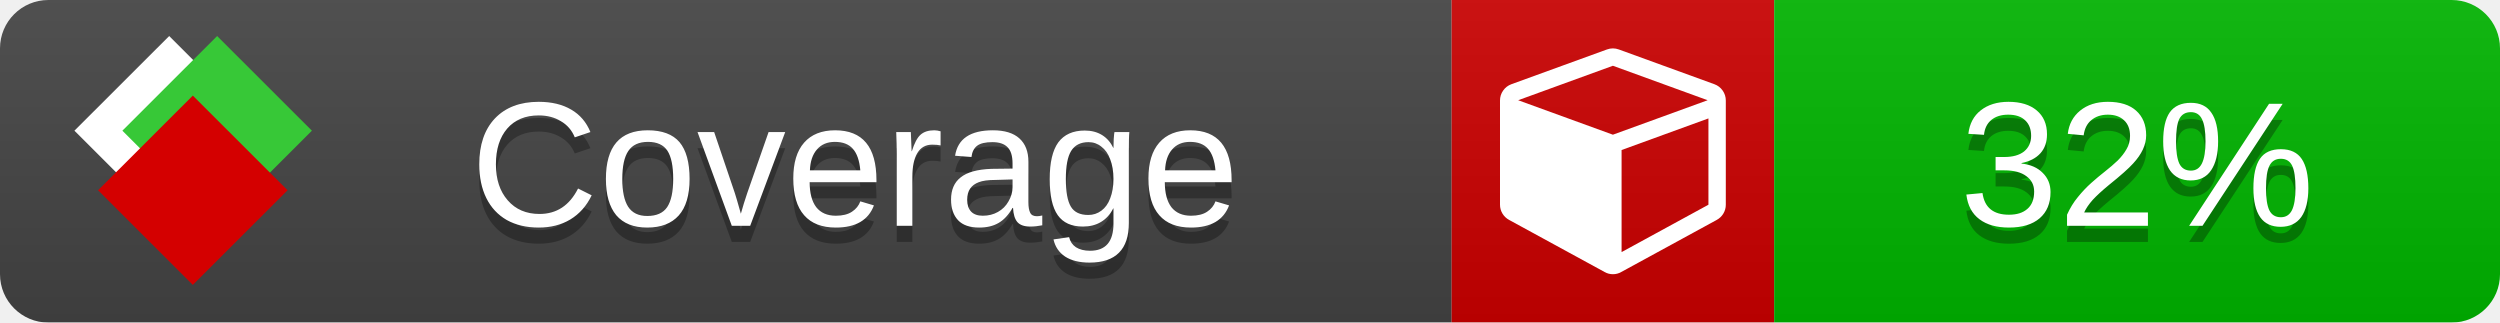
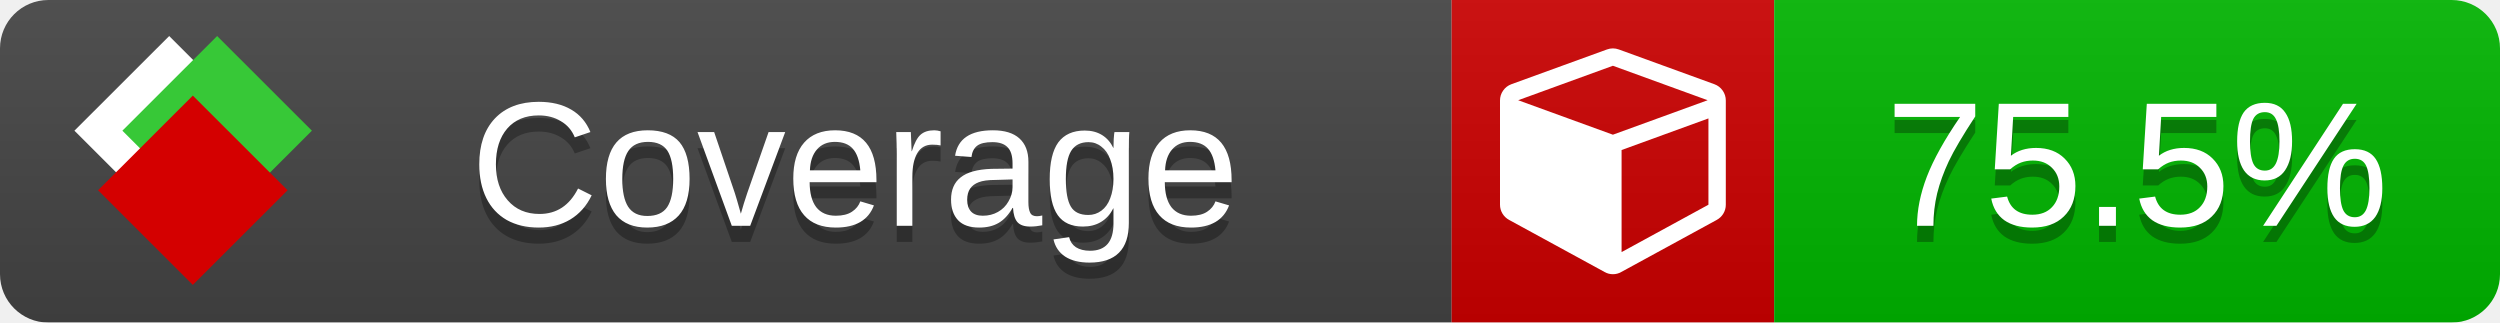
<svg xmlns="http://www.w3.org/2000/svg" xmlns:xlink="http://www.w3.org/1999/xlink" width="155" height="20">
  <style type="text/css">
          
            @keyframes fade1 {
                0% { visibility: visible; opacity: 1; }
               27% { visibility: visible; opacity: 1; }
               33% { visibility: hidden; opacity: 0; }
               60% { visibility: hidden; opacity: 0; }
               66% { visibility: hidden; opacity: 0; }
               93% { visibility: hidden; opacity: 0; }
              100% { visibility: visible; opacity: 1; }
            }
            @keyframes fade2 {
                0% { visibility: hidden; opacity: 0; }
               27% { visibility: hidden; opacity: 0; }
               33% { visibility: visible; opacity: 1; }
               60% { visibility: visible; opacity: 1; }
               66% { visibility: hidden; opacity: 0; }
               93% { visibility: hidden; opacity: 0; }
              100% { visibility: hidden; opacity: 0; }
            }
            @keyframes fade3 {
                0% { visibility: hidden; opacity: 0; }
               27% { visibility: hidden; opacity: 0; }
               33% { visibility: hidden; opacity: 0; }
               60% { visibility: hidden; opacity: 0; }
               66% { visibility: visible; opacity: 1; }
               93% { visibility: visible; opacity: 1; }
              100% { visibility: hidden; opacity: 0; }
            }
            .linecoverage {
                animation-duration: 15s;
                animation-name: fade1;
                animation-iteration-count: infinite;
            }
            .branchcoverage {
                animation-duration: 15s;
                animation-name: fade2;
                animation-iteration-count: infinite;
            }
            .methodcoverage {
                animation-duration: 15s;
                animation-name: fade3;
                animation-iteration-count: infinite;
            }
          
    </style>
  <defs>
    <linearGradient id="gradient" x2="0" y2="100%">
      <stop offset="0" stop-color="#bbb" stop-opacity=".1" />
      <stop offset="1" stop-opacity=".1" />
    </linearGradient>
    <linearGradient id="c">
      <stop offset="0" stop-color="#d40000" />
      <stop offset="1" stop-color="#ff2a2a" />
    </linearGradient>
    <linearGradient id="a">
      <stop offset="0" stop-color="#e0e0de" />
      <stop offset="1" stop-color="#fff" />
    </linearGradient>
    <linearGradient id="b">
      <stop offset="0" stop-color="#37c837" />
      <stop offset="1" stop-color="#217821" />
    </linearGradient>
    <linearGradient xlink:href="#a" id="e" x1="106.44" x2="69.96" y1="-11.96" y2="-46.84" gradientTransform="matrix(-.8426 -.00045 -.00045 -.8426 -94.27 -75.82)" gradientUnits="userSpaceOnUse" />
    <linearGradient xlink:href="#b" id="f" x1="56.19" x2="77.97" y1="-23.45" y2="10.62" gradientTransform="matrix(.8426 .00045 .00045 .8426 94.27 75.82)" gradientUnits="userSpaceOnUse" />
    <linearGradient xlink:href="#c" id="g" x1="79.98" x2="132.9" y1="10.79" y2="10.79" gradientTransform="matrix(.8426 .00045 .00045 .8426 94.27 75.82)" gradientUnits="userSpaceOnUse" />
    <mask id="mask">
      <rect width="155" height="20" rx="3" fill="#fff" />
    </mask>
    <g id="icon" transform="matrix(.04486 0 0 .04481 -.48 -.63)">
      <rect width="52.92" height="52.92" x="-109.72" y="-27.13" fill="url(#e)" transform="rotate(-135)" />
      <rect width="52.92" height="52.92" x="70.19" y="-39.18" fill="url(#f)" transform="rotate(45)" />
      <rect width="52.92" height="52.92" x="80.05" y="-15.74" fill="url(#g)" transform="rotate(45)" />
    </g>
  </defs>
  <g mask="url(#mask)">
    <rect x="0" y="0" width="90" height="20" fill="#444" />
    <rect x="90" y="0" width="20" height="20" fill="#c00" />
    <rect x="110" y="0" width="45" height="20" fill="#00B600" />
    <rect x="0" y="0" width="155" height="20" fill="url(#gradient)" />
  </g>
  <g>
    <path class="" fill="#fff" d="m 100.538,15.629 5.385,-2.936 v -5.351 l -5.385,1.96 z M 100,8.351 105.873,6.214 100,4.077 94.127,6.214 Z m 7,-2.12 v 6.462 q 0,0.294 -0.151,0.547 -0.151,0.252 -0.412,0.395 l -5.923,3.231 q -0.236,0.135 -0.513,0.135 -0.278,0 -0.513,-0.135 l -5.923,-3.231 Q 93.303,13.492 93.151,13.239 93,12.987 93,12.692 v -6.462 q 0,-0.337 0.194,-0.614 0.194,-0.278 0.513,-0.395 l 5.923,-2.154 q 0.185,-0.067 0.37,-0.067 0.185,0 0.37,0.067 l 5.923,2.154 q 0.32,0.118 0.513,0.395 Q 107,5.894 107,6.231 Z" />
  </g>
  <g fill="#fff" text-anchor="middle" font-family="Verdana,Arial,Geneva,sans-serif" font-size="11">
    <a xlink:href="https://github.com/danielpalme/ReportGenerator" target="_top">
      <use xlink:href="#icon" transform="translate(3,1) scale(3.5)" />
    </a>
    <text x="53" y="15" fill="#010101" fill-opacity=".3">Coverage</text>
    <text x="53" y="14" fill="#fff">Coverage</text>
-     <text class="" x="132.5" y="15" fill="#010101" fill-opacity=".3">32%</text>
-     <text class="" x="132.5" y="14">32%</text>
+     <text class="" x="132.5" y="15" fill="#010101" fill-opacity=".3">75.5%</text>
+     <text class="" x="132.5" y="14">75.5%</text>
  </g>
  <g>
    <rect class="" x="90" y="0" width="65" height="20" fill-opacity="0" />
  </g>
</svg>
